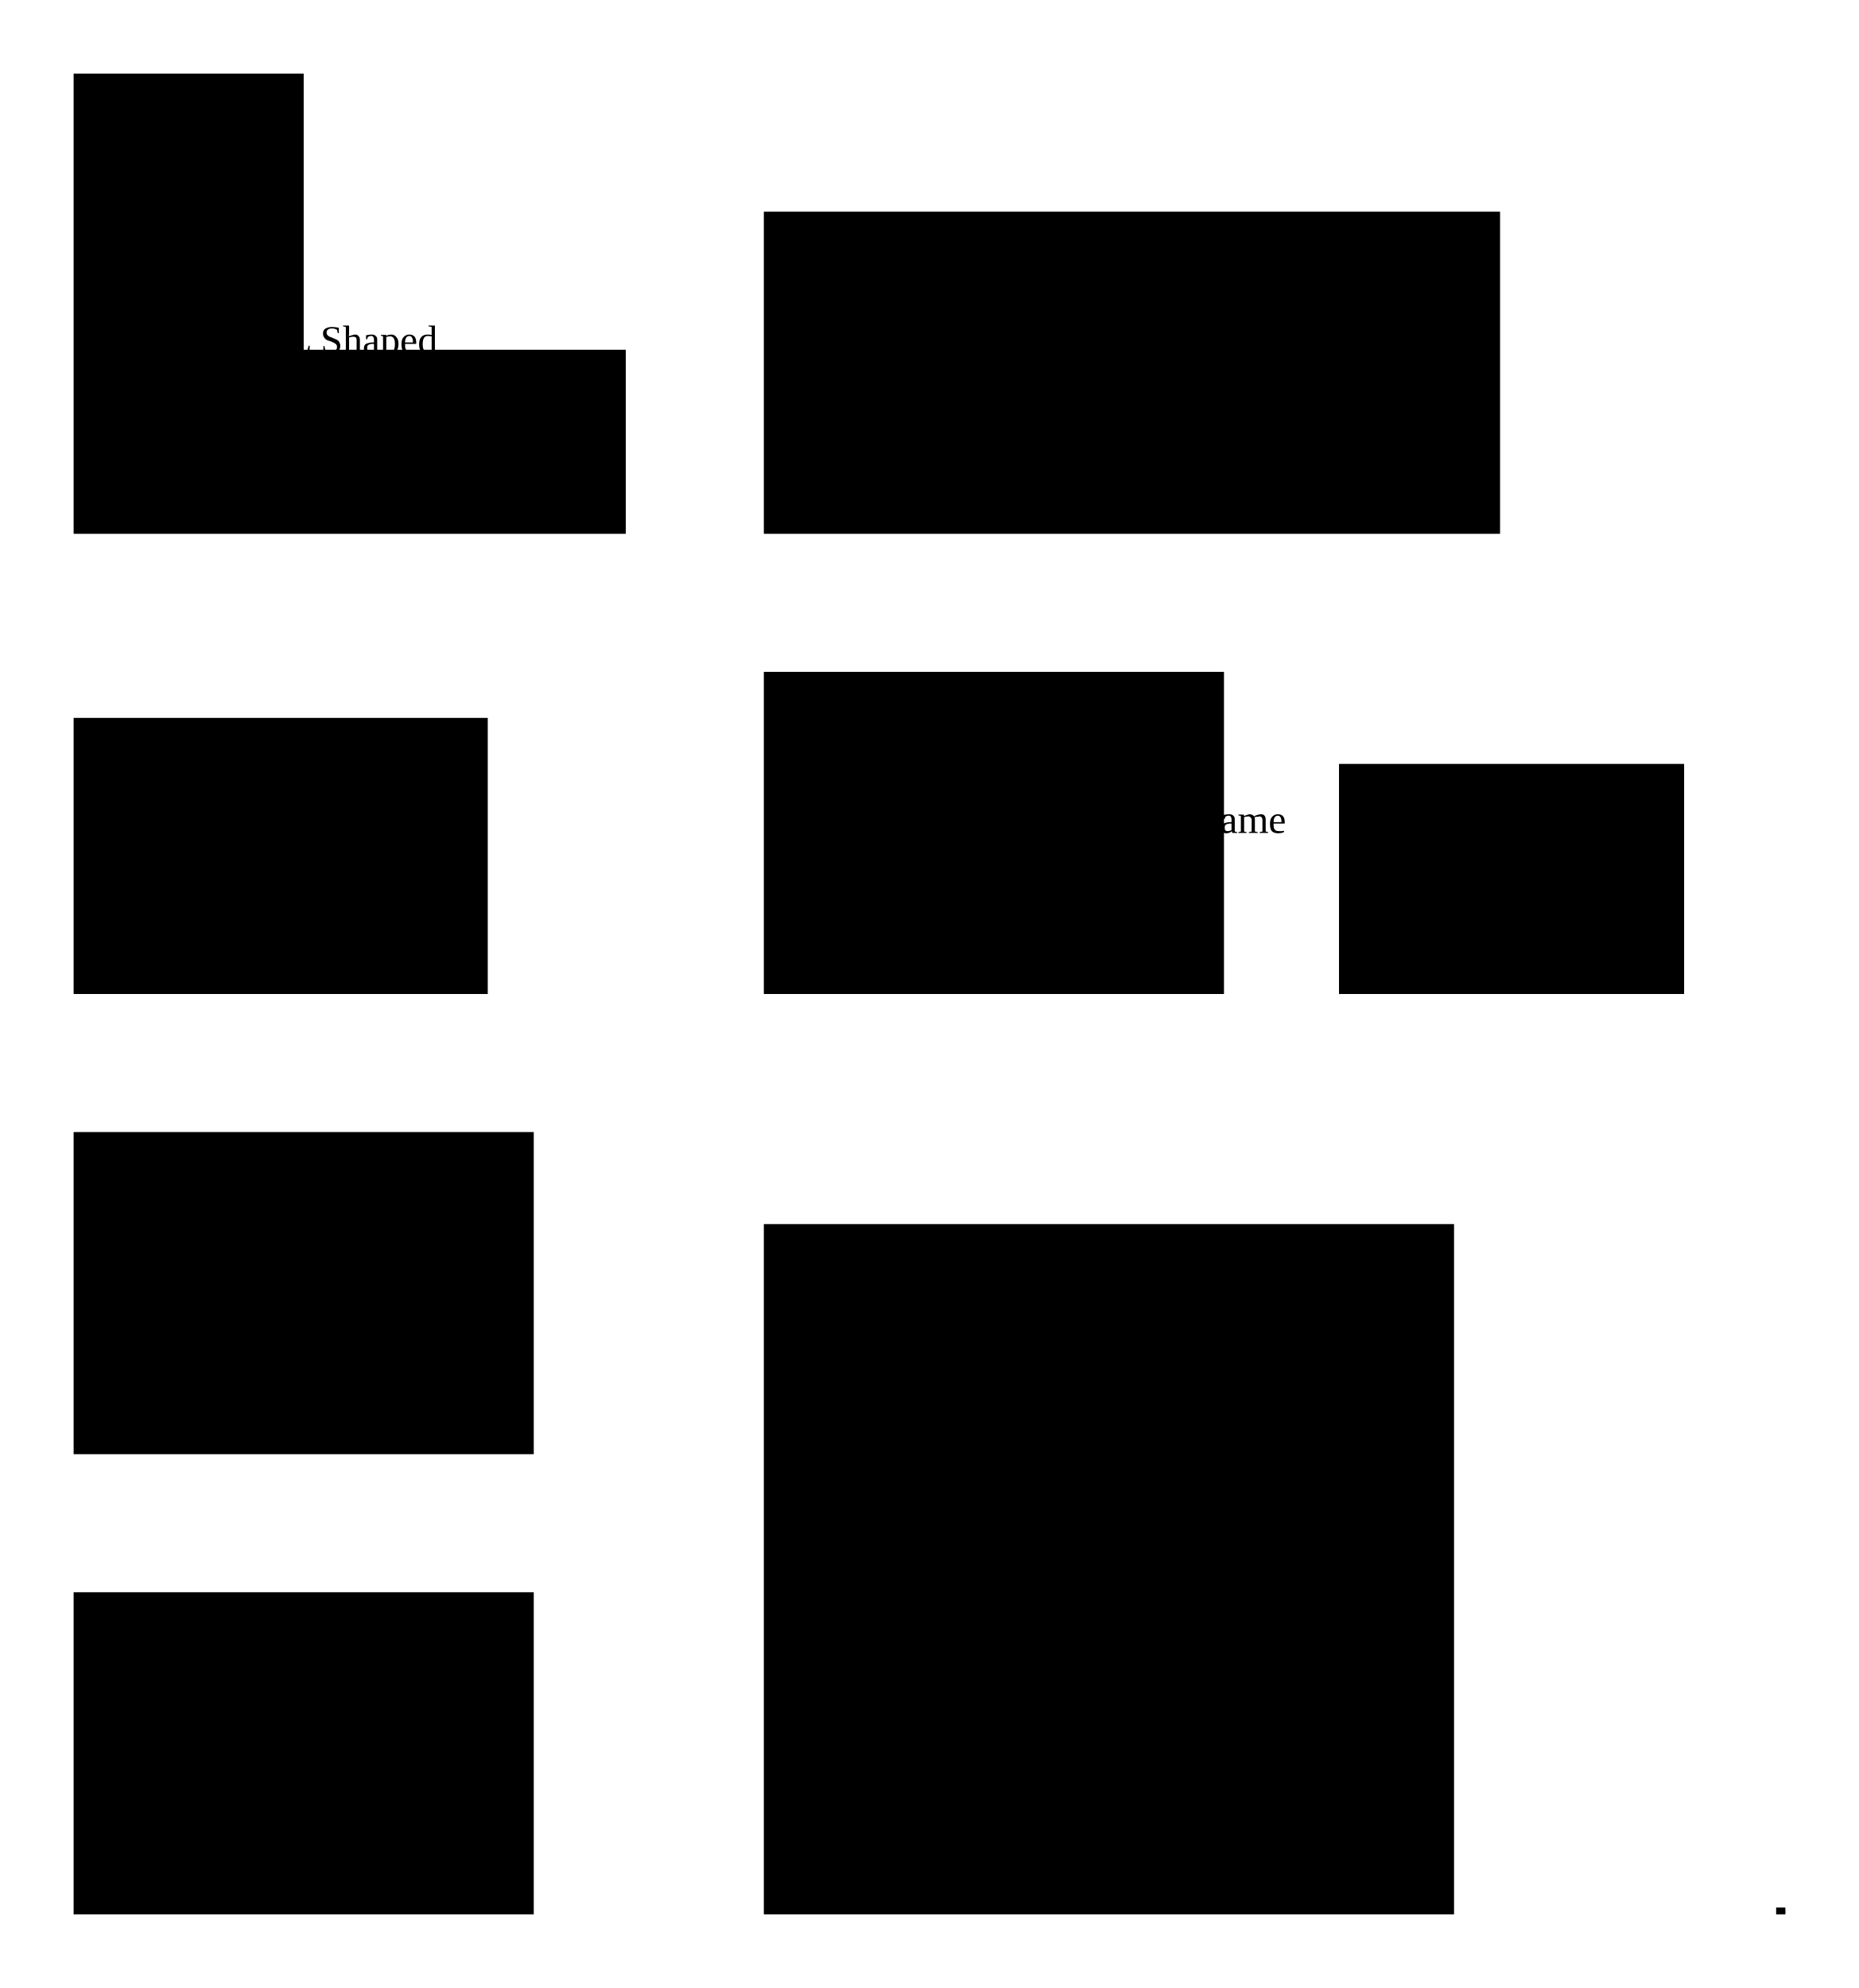
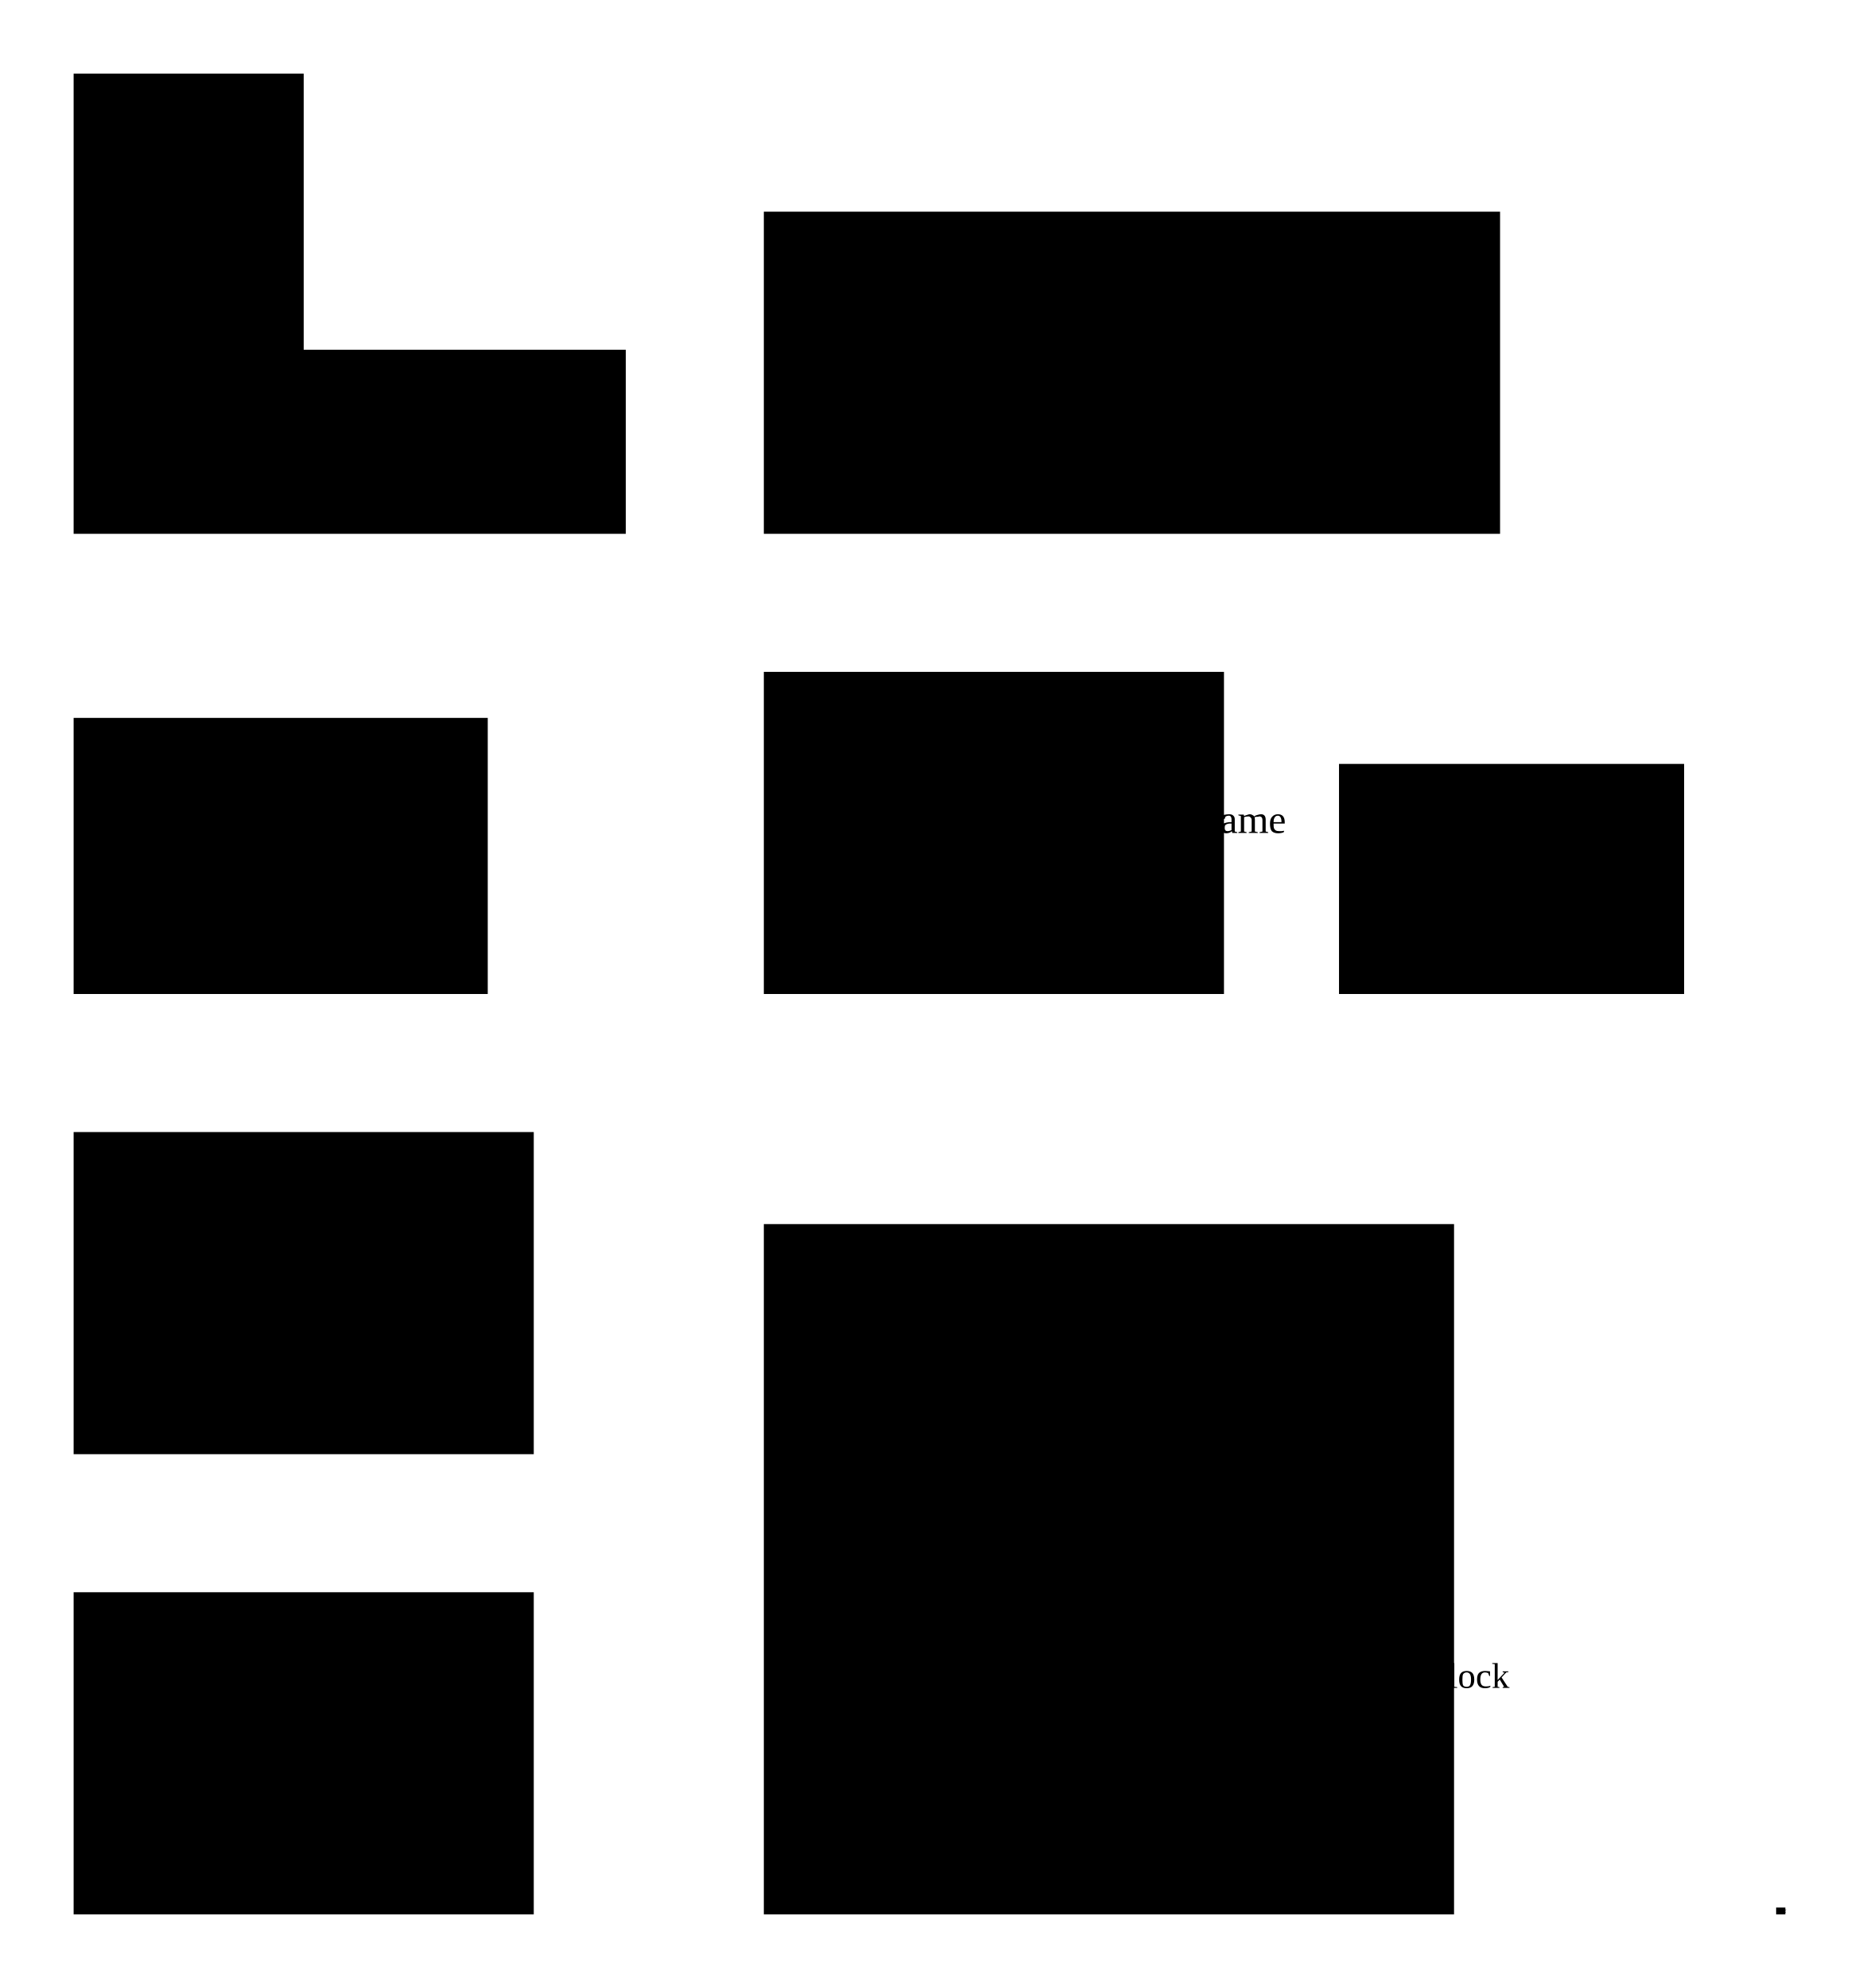
<svg xmlns="http://www.w3.org/2000/svg" viewBox="-3.2 -83.2 80.8 86.4">
  <g class="grid">
    <line x1="0" y1="-83.2" x2="0" y2="3.2" />
    <line x1="5" y1="-83.2" x2="5" y2="3.2" />
    <line x1="10" y1="-83.2" x2="10" y2="3.2" />
    <line x1="15" y1="-83.2" x2="15" y2="3.2" />
    <line x1="20" y1="-83.2" x2="20" y2="3.2" />
    <line x1="25" y1="-83.2" x2="25" y2="3.2" />
    <line x1="30" y1="-83.2" x2="30" y2="3.2" />
    <line x1="35" y1="-83.2" x2="35" y2="3.2" />
    <line x1="40" y1="-83.2" x2="40" y2="3.2" />
    <line x1="45" y1="-83.2" x2="45" y2="3.2" />
    <line x1="50" y1="-83.2" x2="50" y2="3.2" />
    <line x1="55" y1="-83.2" x2="55" y2="3.2" />
    <line x1="60" y1="-83.2" x2="60" y2="3.2" />
    <line x1="65" y1="-83.2" x2="65" y2="3.2" />
    <line x1="70" y1="-83.2" x2="70" y2="3.2" />
    <line x1="75" y1="-83.2" x2="75" y2="3.2" />
    <line x1="-3.2" y1="-80" x2="77.6" y2="-80" />
    <line x1="-3.2" y1="-75" x2="77.6" y2="-75" />
    <line x1="-3.2" y1="-70" x2="77.6" y2="-70" />
    <line x1="-3.2" y1="-65" x2="77.6" y2="-65" />
    <line x1="-3.2" y1="-60" x2="77.6" y2="-60" />
    <line x1="-3.2" y1="-55" x2="77.6" y2="-55" />
    <line x1="-3.2" y1="-50" x2="77.6" y2="-50" />
    <line x1="-3.2" y1="-45" x2="77.6" y2="-45" />
    <line x1="-3.2" y1="-40" x2="77.6" y2="-40" />
    <line x1="-3.2" y1="-35" x2="77.6" y2="-35" />
    <line x1="-3.2" y1="-30" x2="77.6" y2="-30" />
    <line x1="-3.2" y1="-25" x2="77.6" y2="-25" />
    <line x1="-3.2" y1="-20" x2="77.6" y2="-20" />
    <line x1="-3.2" y1="-15" x2="77.6" y2="-15" />
    <line x1="-3.2" y1="-10" x2="77.6" y2="-10" />
    <line x1="-3.2" y1="-5" x2="77.6" y2="-5" />
    <line x1="-3.2" y1="0" x2="77.6" y2="0" />
  </g>
  <polygon points="0,0 20,0 20,-14 0,-14" class="room" />
  <polygon points="30,0 60,0 60,-30 30,-30" class="room" />
  <polygon points="36,-6 44,-6 44,-14 36,-14" class="hole" />
  <polygon points="48,-18 54,-18 54,-24 48,-24" class="hole" />
  <polygon points="0,-20 20,-20 20,-34 0,-34" class="room" />
  <polygon points="30,-40 50,-40 50,-54 30,-54" class="room" />
  <polygon points="55,-40 70,-40 70,-50 55,-50" class="room" />
  <polygon points="0,-40 18,-40 18,-52 0,-52" class="room" />
  <polygon points="74,0 74.4,0 74.4,-0.3 74,-0.3" class="room" />
  <polygon points="30,-60 62,-60 62,-74 30,-74" class="room" />
  <polygon points="0,-60 24,-60 24,-68 10,-68 10,-80 0,-80" class="room" />
  <text class="label" x="10" y="-7" font-size="1.728">
    <tspan x="10">Plain Room</tspan>
    <tspan x="10" class="tag" dy="1.2em" font-size="1.21">R-001</tspan>
  </text>
-   <text class="label" x="45" y="-15" font-size="1.728">
-     <tspan x="45">Courtyard Block</tspan>
-     <tspan x="45" class="tag" dy="1.2em" font-size="1.21">R-002</tspan>
+   <text class="label" x="52" y="-9.844" font-size="1.555">
+     <tspan x="52">Courtyard Block</tspan>
+     <tspan x="52" class="tag" dy="1.2em" font-size="1.089">R-002</tspan>
  </text>
  <text class="label" x="40" y="-47" font-size="1.728">
    <tspan x="40">Fallback To Name</tspan>
  </text>
  <text class="label" x="62.5" y="-45" font-size="1.728">
    <tspan x="62.5">id-only</tspan>
  </text>
  <text class="label" x="9" y="-46" font-size="1.728">
    <tspan x="9">Single</tspan>
  </text>
-   <text class="label" x="74.2" y="-0.15" font-size="0.12">
+   <text class="label" x="74.2" y="-0.15" font-size="0.124">
    <tspan x="74.2">Tiny</tspan>
-     <tspan x="74.2" class="tag" dy="1.2em" font-size="0.084">R-007</tspan>
+     <tspan x="74.2" class="tag" dy="1.2em" font-size="0.087">R-007</tspan>
  </text>
  <text class="label" x="46" y="-67" font-size="1.728">
    <tspan x="46">A &amp; B &lt;tag&gt; "q" é</tspan>
    <tspan x="46" class="tag" dy="1.2em" font-size="1.21">R&amp;D &lt;9&gt;</tspan>
  </text>
-   <text class="label" x="9.308" y="-67.846" font-size="1.728">
-     <tspan x="9.308">L Shaped</tspan>
-     <tspan x="9.308" class="tag" dy="1.2em" font-size="1.21">R-010</tspan>
+   <text class="label" x="12" y="-65.312" font-size="1.728">
+     <tspan x="12">L Shaped</tspan>
+     <tspan x="12" class="tag" dy="1.2em" font-size="1.21">R-010</tspan>
  </text>
</svg>
